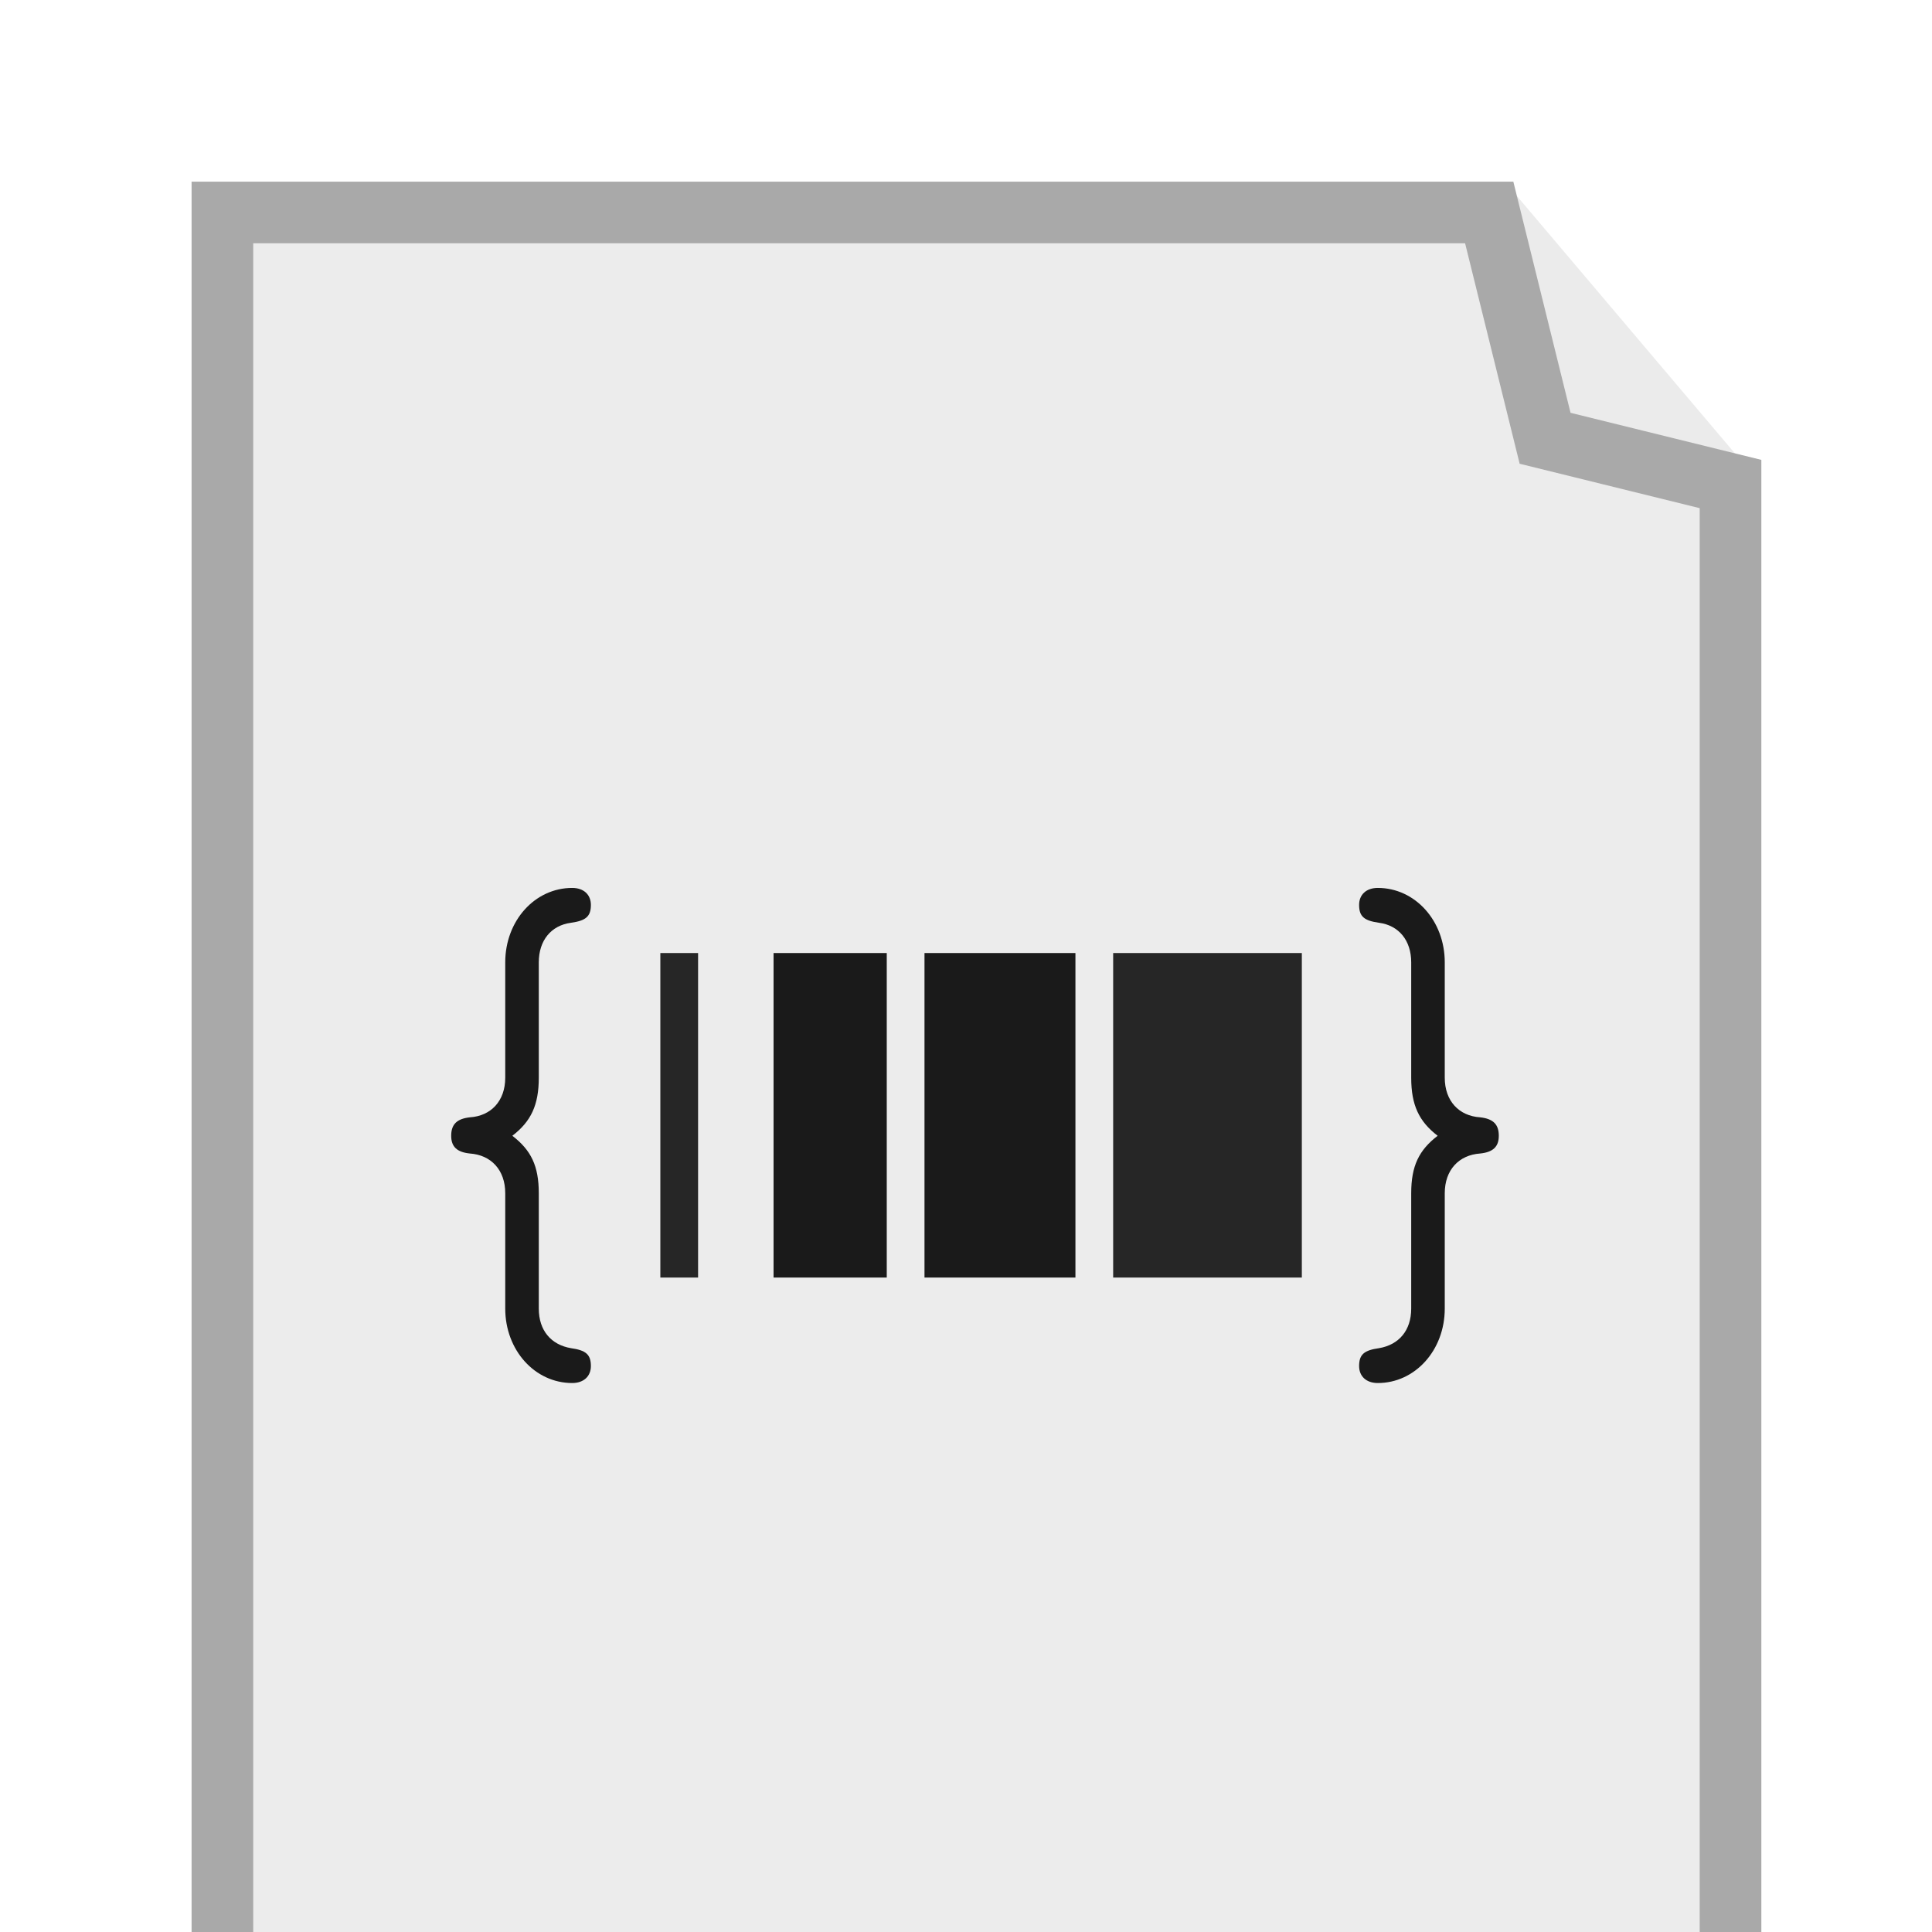
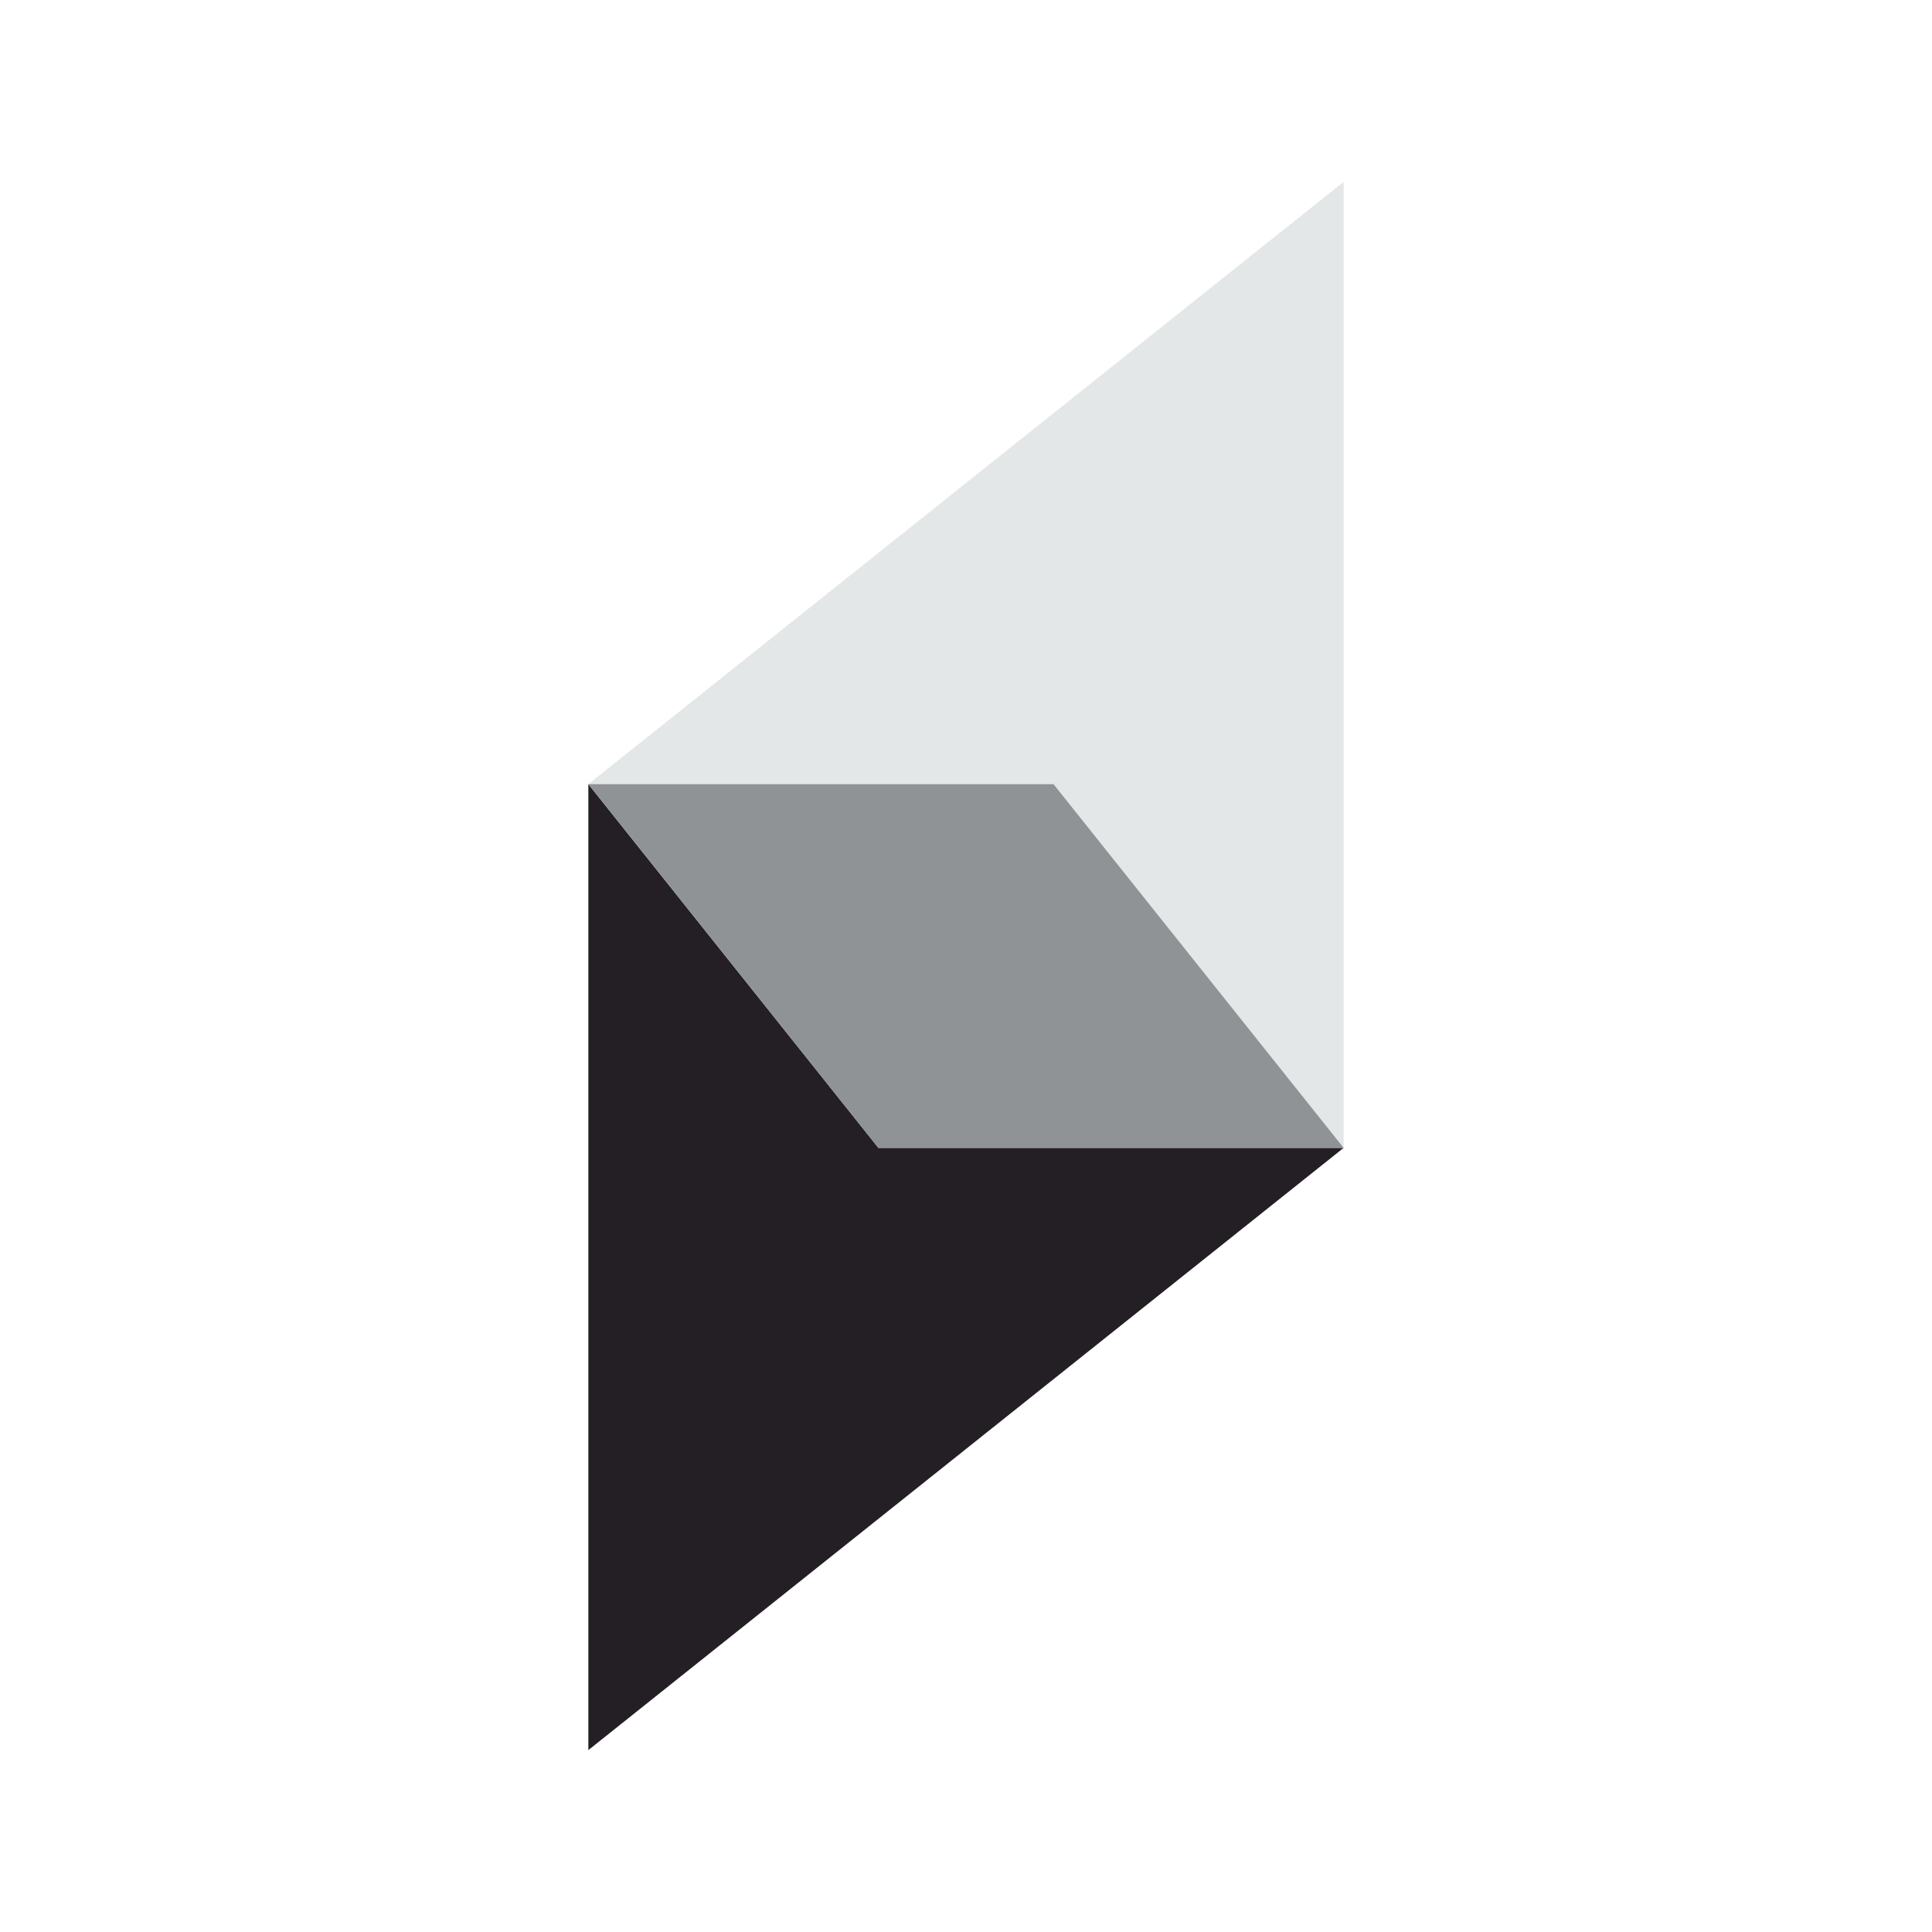
- <svg xmlns="http://www.w3.org/2000/svg" width="256" height="256" id="svg2" version="1.1">
-   <defs id="defs4" />
-   <g id="layer1" transform="translate(0,-796.3622)">
-     <path style="fill:#ebebeb;fill-opacity:0.993;stroke:none;stroke-width:8.372;stroke-linecap:butt;stroke-linejoin:miter;stroke-miterlimit:4;stroke-dasharray:none;stroke-opacity:1" d="m 199.385,820.432 32,37.779 -24.59,-6.364 z" id="path4594" />
-     <path style="opacity:1;fill:#ebebeb;fill-opacity:0.971;stroke:#a9a9a9;stroke-width:8.167;stroke-miterlimit:4;stroke-dasharray:none;stroke-dashoffset:0;stroke-opacity:1" d="M 29.469,824.515 H 197.329 l 7.404,29.921 24.57,6.061 V 1059.185 H 29.469 Z" id="rect4577" />
-     <text xml:space="preserve" style="font-style:normal;font-variant:normal;font-weight:normal;font-stretch:normal;font-size:87.881px;line-height:1.25;font-family:Courier;-inkscape-font-specification:Courier;letter-spacing:0px;word-spacing:0px;fill:#1a1a1a;fill-opacity:1;stroke:none;stroke-width:1.03" x="44.697" y="940.507" id="text4581" transform="scale(0.9710148,1.02985)">
-       <tspan id="tspan4579" x="44.697" y="940.507" style="stroke-width:1.03">{</tspan>
-     </text>
-     <g id="g4588" transform="translate(-430.3279,316.6557)" style="fill:#1a1a1a">
-       <rect y="605.989" x="517.828" height="43" width="5" id="rect4044" style="fill:#1a1a1a;fill-opacity:0.941;stroke:none" />
-       <rect style="fill:#1a1a1a;fill-opacity:1;stroke:none" id="rect4046" width="15" height="43" x="532.828" y="605.989" />
-       <rect y="605.989" x="552.828" height="43" width="20" id="rect4048" style="fill:#1a1a1a;fill-opacity:1;stroke:none" />
-       <rect style="fill:#1a1a1a;fill-opacity:0.941;stroke:none" id="rect4050" width="25" height="43" x="577.828" y="605.989" />
-     </g>
-     <text id="text4592" y="940.507" x="-221.402" style="font-style:normal;font-variant:normal;font-weight:normal;font-stretch:normal;font-size:87.881px;line-height:1.25;font-family:Courier;-inkscape-font-specification:Courier;letter-spacing:0px;word-spacing:0px;fill:#1a1a1a;fill-opacity:1;stroke:none;stroke-width:1.03" xml:space="preserve" transform="scale(-0.9710148,1.02985)">
-       <tspan y="940.507" x="-221.402" id="tspan4590" style="stroke-width:1.03">{</tspan>
-     </text>
-   </g>
+ <svg xmlns="http://www.w3.org/2000/svg" viewBox="0 0 257.25 257.25" version="1.1">
+   <defs id="defs4">
+     <style id="style2">.cls-1{fill:#241f24;}.cls-2{fill:#e4e7e7;}.cls-3{fill:#909395;}</style>
+   </defs>
+   <polygon class="cls-1" points="178.91 152.84 78.34 233.03 78.34 104.41 116.96 152.84 178.91 152.84" id="polygon8" />
+   <polygon class="cls-2" points="178.91 152.84 178.91 24.21 78.34 104.41 140.28 104.41 178.91 152.84" id="polygon10" />
+   <polygon class="cls-3" points="78.34 104.41 140.28 104.41 178.91 152.84 116.96 152.84 78.34 104.41" id="polygon12" />
</svg>
